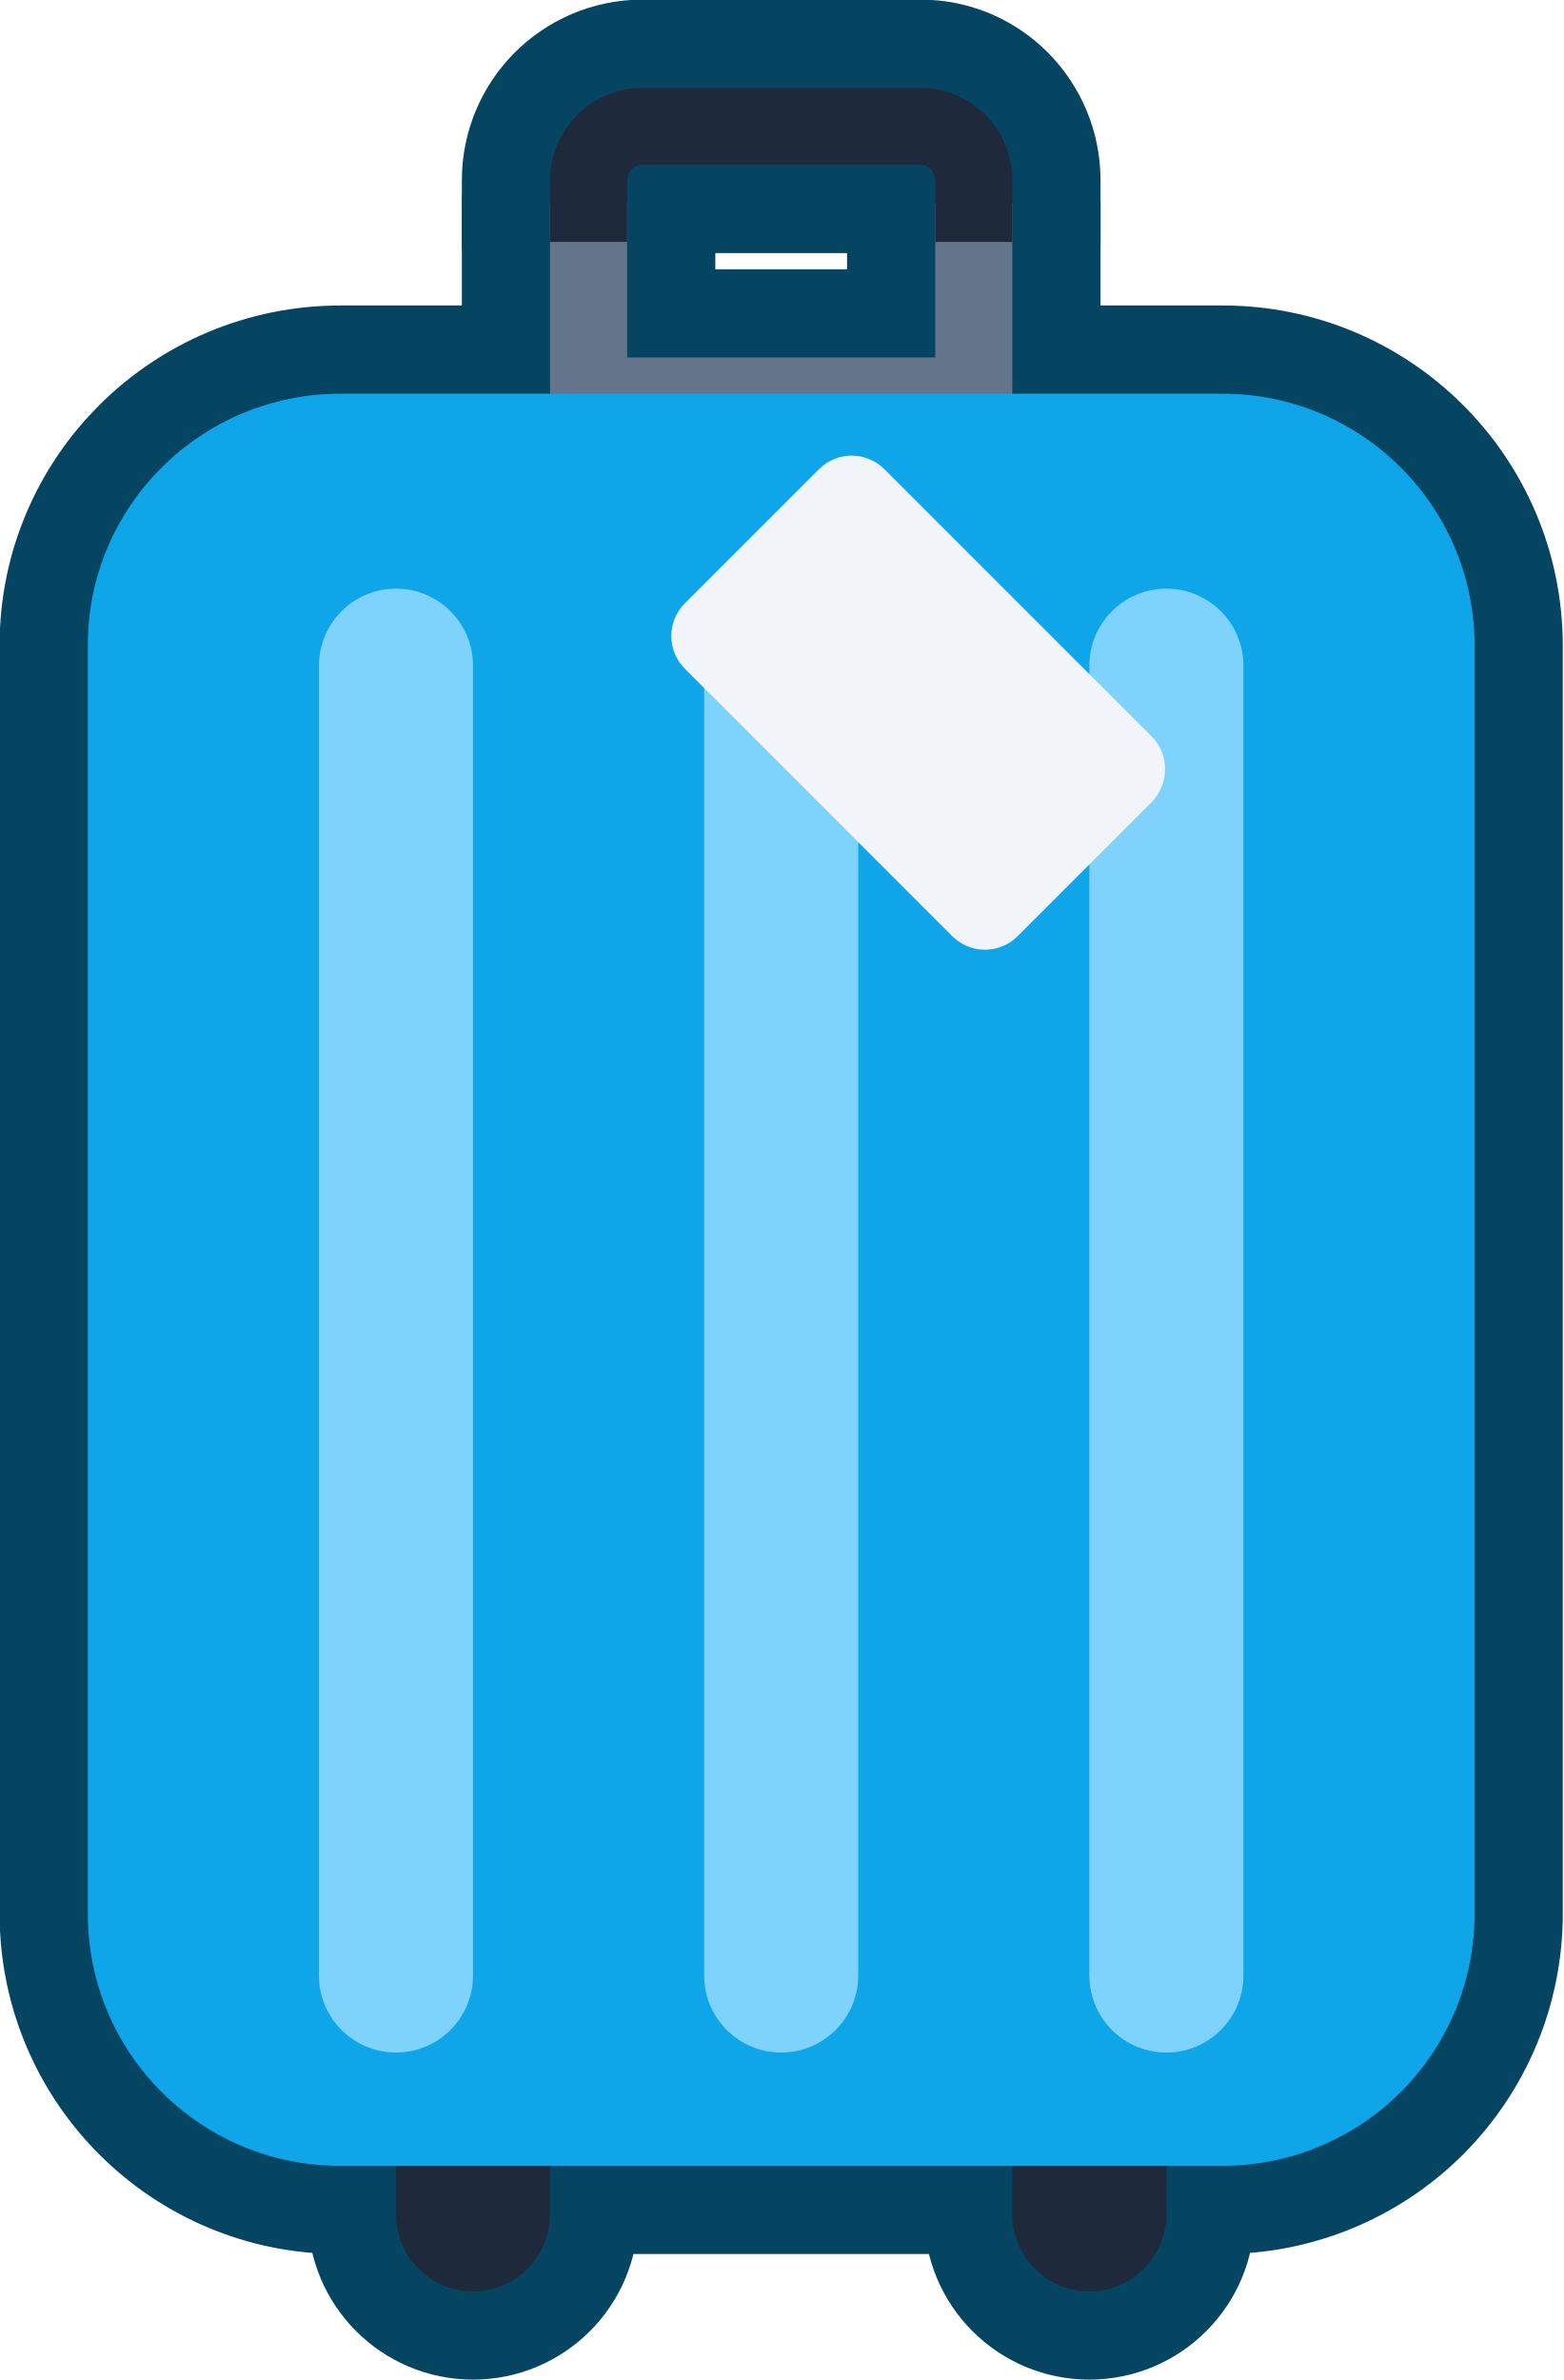
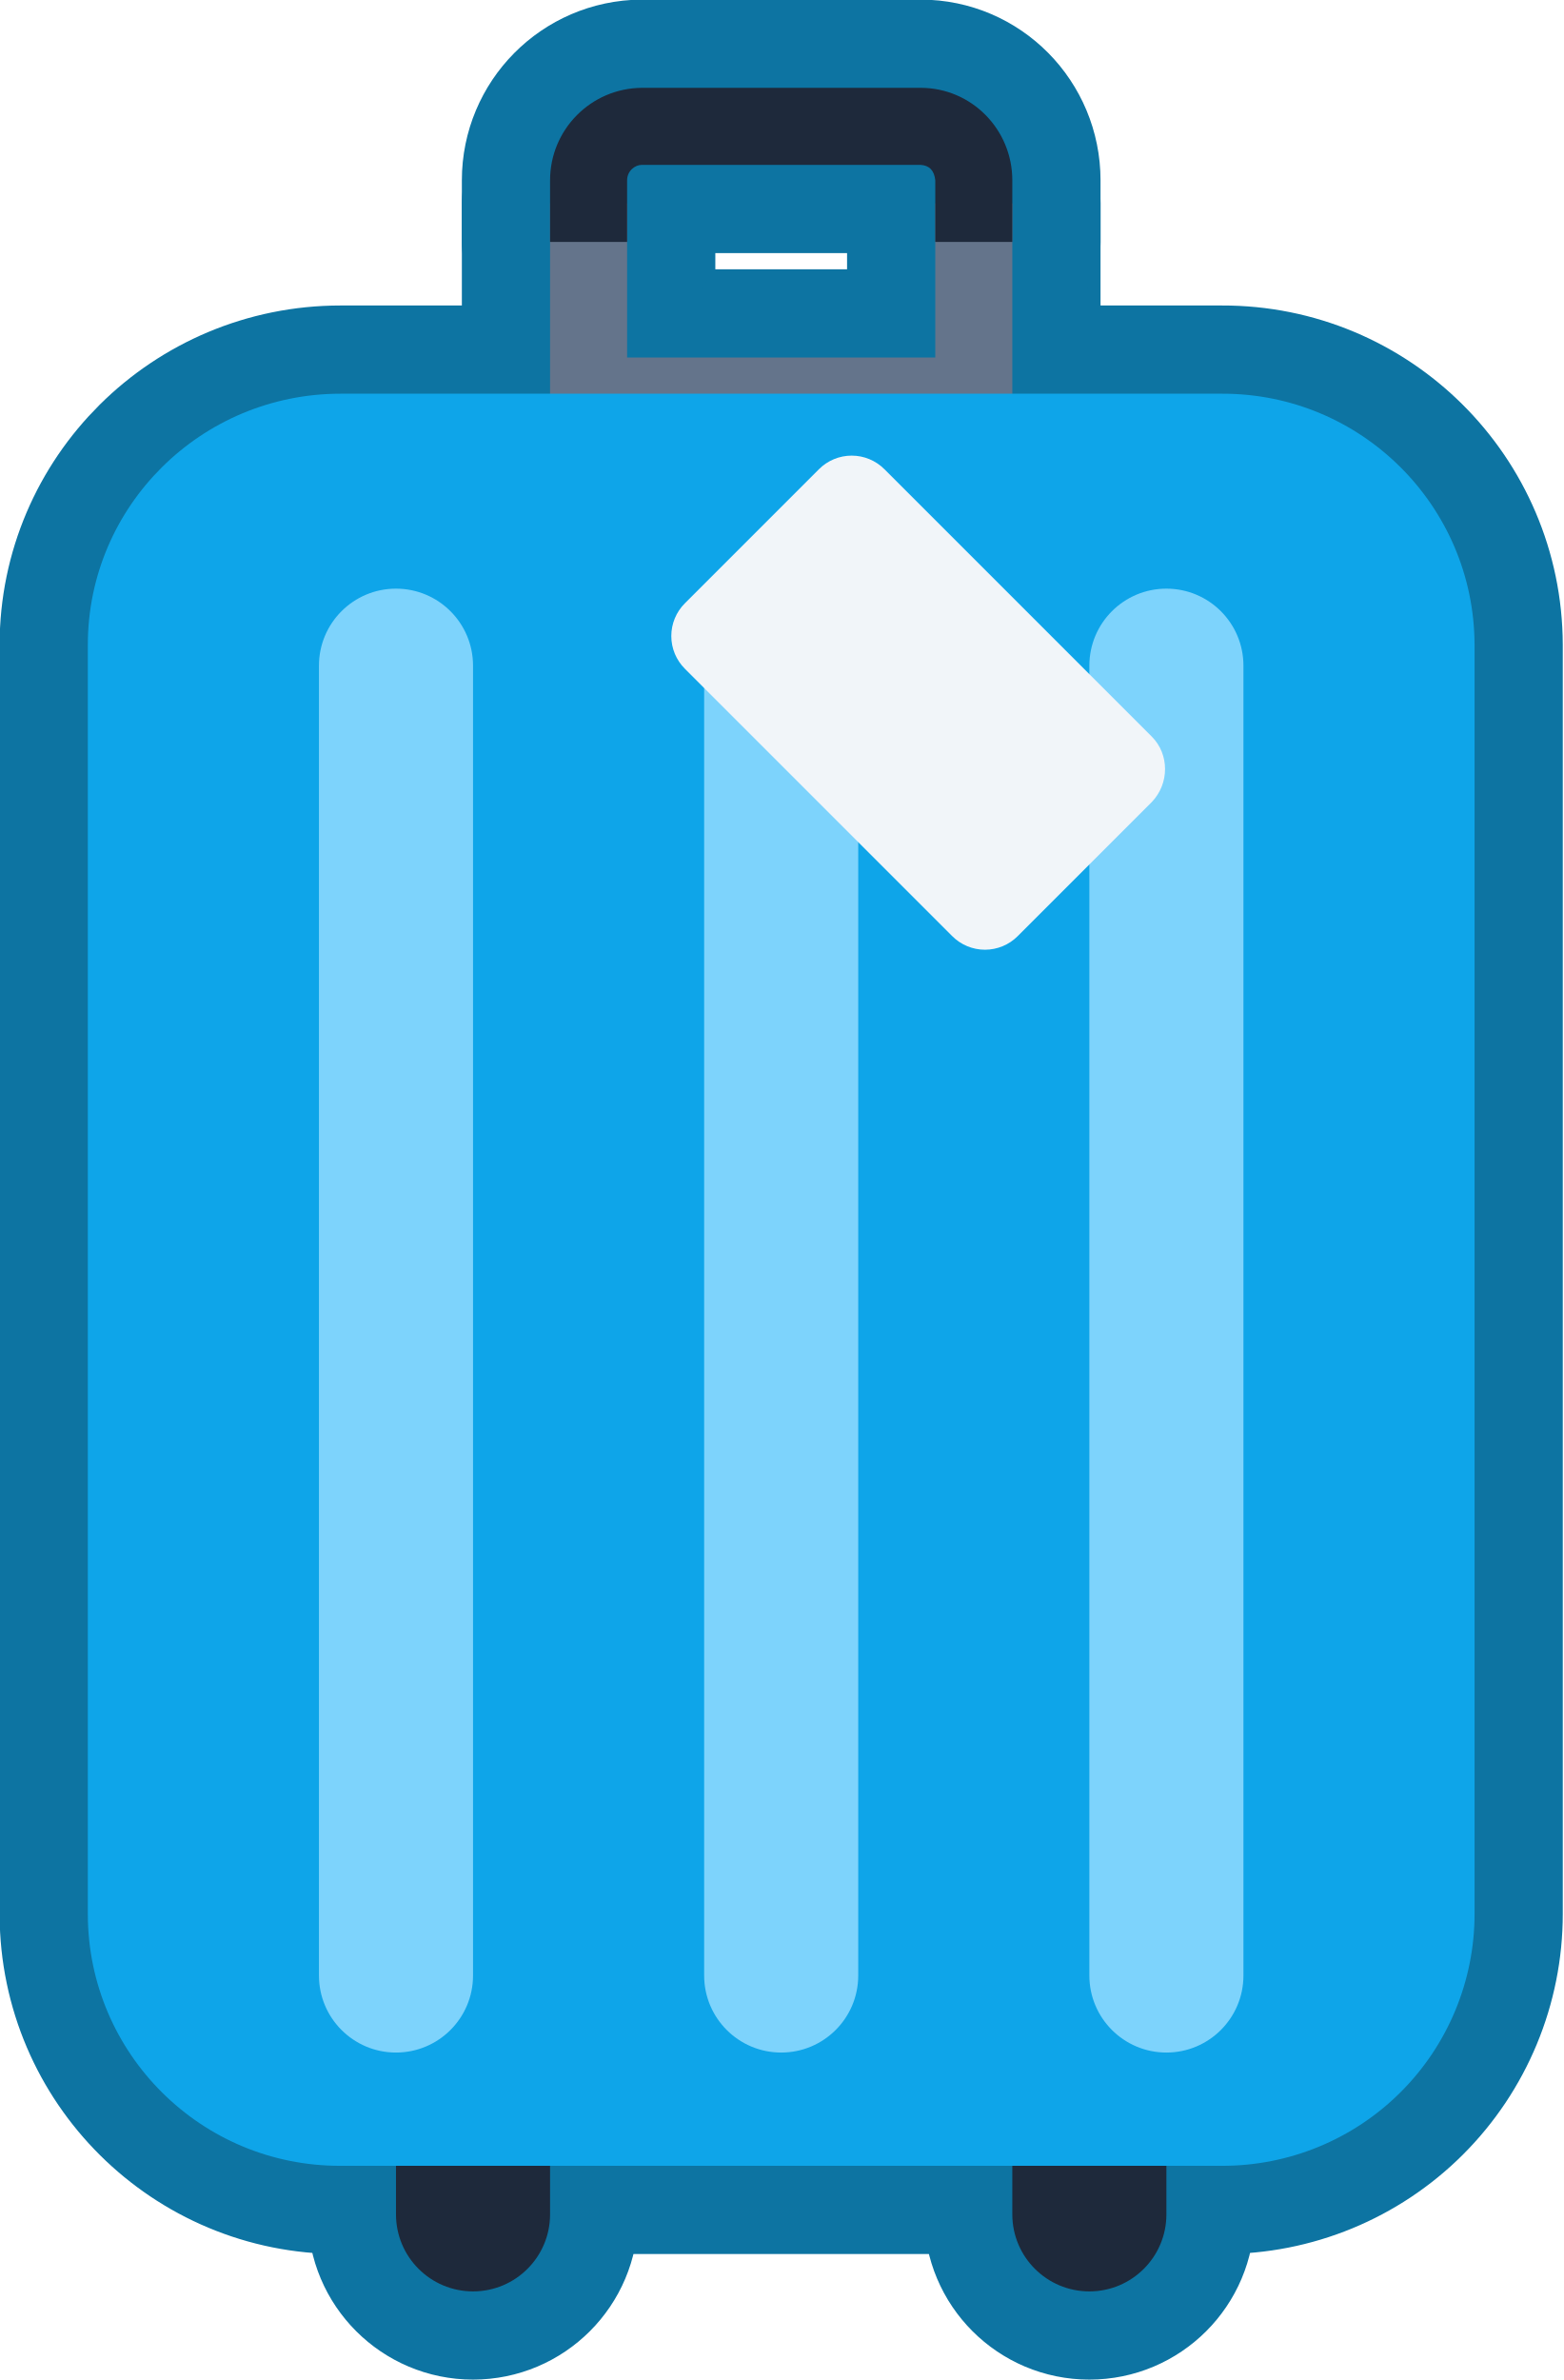
<svg xmlns="http://www.w3.org/2000/svg" width="20.29" height="30.89" fill="none" viewBox="5.86 0.36 20.29 30.89">
-   <g fill="#064562" stroke="#064562" stroke-linecap="round" stroke-linejoin="round" stroke-width="2.29">
+   <g fill="#0d74a2" stroke="#0d74a2" stroke-linecap="round" stroke-linejoin="round" stroke-width="2.29">
    <path fill-rule="evenodd" d="M14 3h-1v3h6V3h-1v2h-4z" clip-rule="evenodd" />
    <path fill-rule="evenodd" d="M14.19 1.5A1.2 1.2 0 0 0 13 2.7v.8h1v-.8c0-.12.1-.2.19-.2h3.62q.17.01.19.2v.8h1v-.8c0-.66-.53-1.2-1.19-1.2zM12 30.1a1 1 0 0 1-1-1V28h2v1.1a1 1 0 0 1-1 1m8 0a1 1 0 0 1-1-1V28h2v1.1a1 1 0 0 1-1 1" clip-rule="evenodd" />
    <path d="M21.72 28.47H10.28A3.27 3.27 0 0 1 7 25.21V8.73c0-1.8 1.47-3.26 3.28-3.26h11.44A3.27 3.27 0 0 1 25 8.73V25.2a3.27 3.27 0 0 1-3.28 3.27" />
    <path fill-rule="evenodd" d="M11 27a1 1 0 0 1-1-1V9a1 1 0 0 1 1-1 1 1 0 0 1 1 1v17a1 1 0 0 1-1 1m5 0a1 1 0 0 1-1-1V9a1 1 0 0 1 1-1 1 1 0 0 1 1 1v17a1 1 0 0 1-1 1m4-1a1 1 0 0 0 1 1 1 1 0 0 0 1-1V9a1 1 0 0 0-1-1 1 1 0 0 0-1 1z" clip-rule="evenodd" />
    <path d="m20.81 10.77-1.74 1.74a.6.6 0 0 1-.85 0l-3.47-3.47a.6.6 0 0 1 0-.85l1.74-1.74a.6.6 0 0 1 .85 0l3.47 3.47c.23.23.23.61 0 .85" />
  </g>
  <path fill="#64748b" fill-rule="evenodd" d="M14 3h-1v3h6V3h-1v2h-4z" clip-rule="evenodd" />
  <path fill="#1e293b" fill-rule="evenodd" d="M14.19 1.5A1.2 1.2 0 0 0 13 2.7v.8h1v-.8c0-.12.1-.2.19-.2h3.62q.17.01.19.2v.8h1v-.8c0-.66-.53-1.2-1.19-1.2zM12 30.1a1 1 0 0 1-1-1V28h2v1.1a1 1 0 0 1-1 1m8 0a1 1 0 0 1-1-1V28h2v1.1a1 1 0 0 1-1 1" clip-rule="evenodd" />
  <path fill="#0ea5e9" d="M21.72 28.47H10.28A3.27 3.27 0 0 1 7 25.21V8.73c0-1.8 1.47-3.26 3.28-3.26h11.44A3.27 3.27 0 0 1 25 8.73V25.2a3.27 3.27 0 0 1-3.28 3.27" />
  <path fill="#7dd3fc" fill-rule="evenodd" d="M11 27a1 1 0 0 1-1-1V9a1 1 0 0 1 1-1 1 1 0 0 1 1 1v17a1 1 0 0 1-1 1m5 0a1 1 0 0 1-1-1V9a1 1 0 0 1 1-1 1 1 0 0 1 1 1v17a1 1 0 0 1-1 1m4-1a1 1 0 0 0 1 1 1 1 0 0 0 1-1V9a1 1 0 0 0-1-1 1 1 0 0 0-1 1z" clip-rule="evenodd" />
  <path fill="#f1f5f9" d="m20.81 10.77-1.74 1.74a.6.6 0 0 1-.85 0l-3.47-3.47a.6.6 0 0 1 0-.85l1.74-1.74a.6.6 0 0 1 .85 0l3.47 3.47c.23.23.23.61 0 .85" />
</svg>
